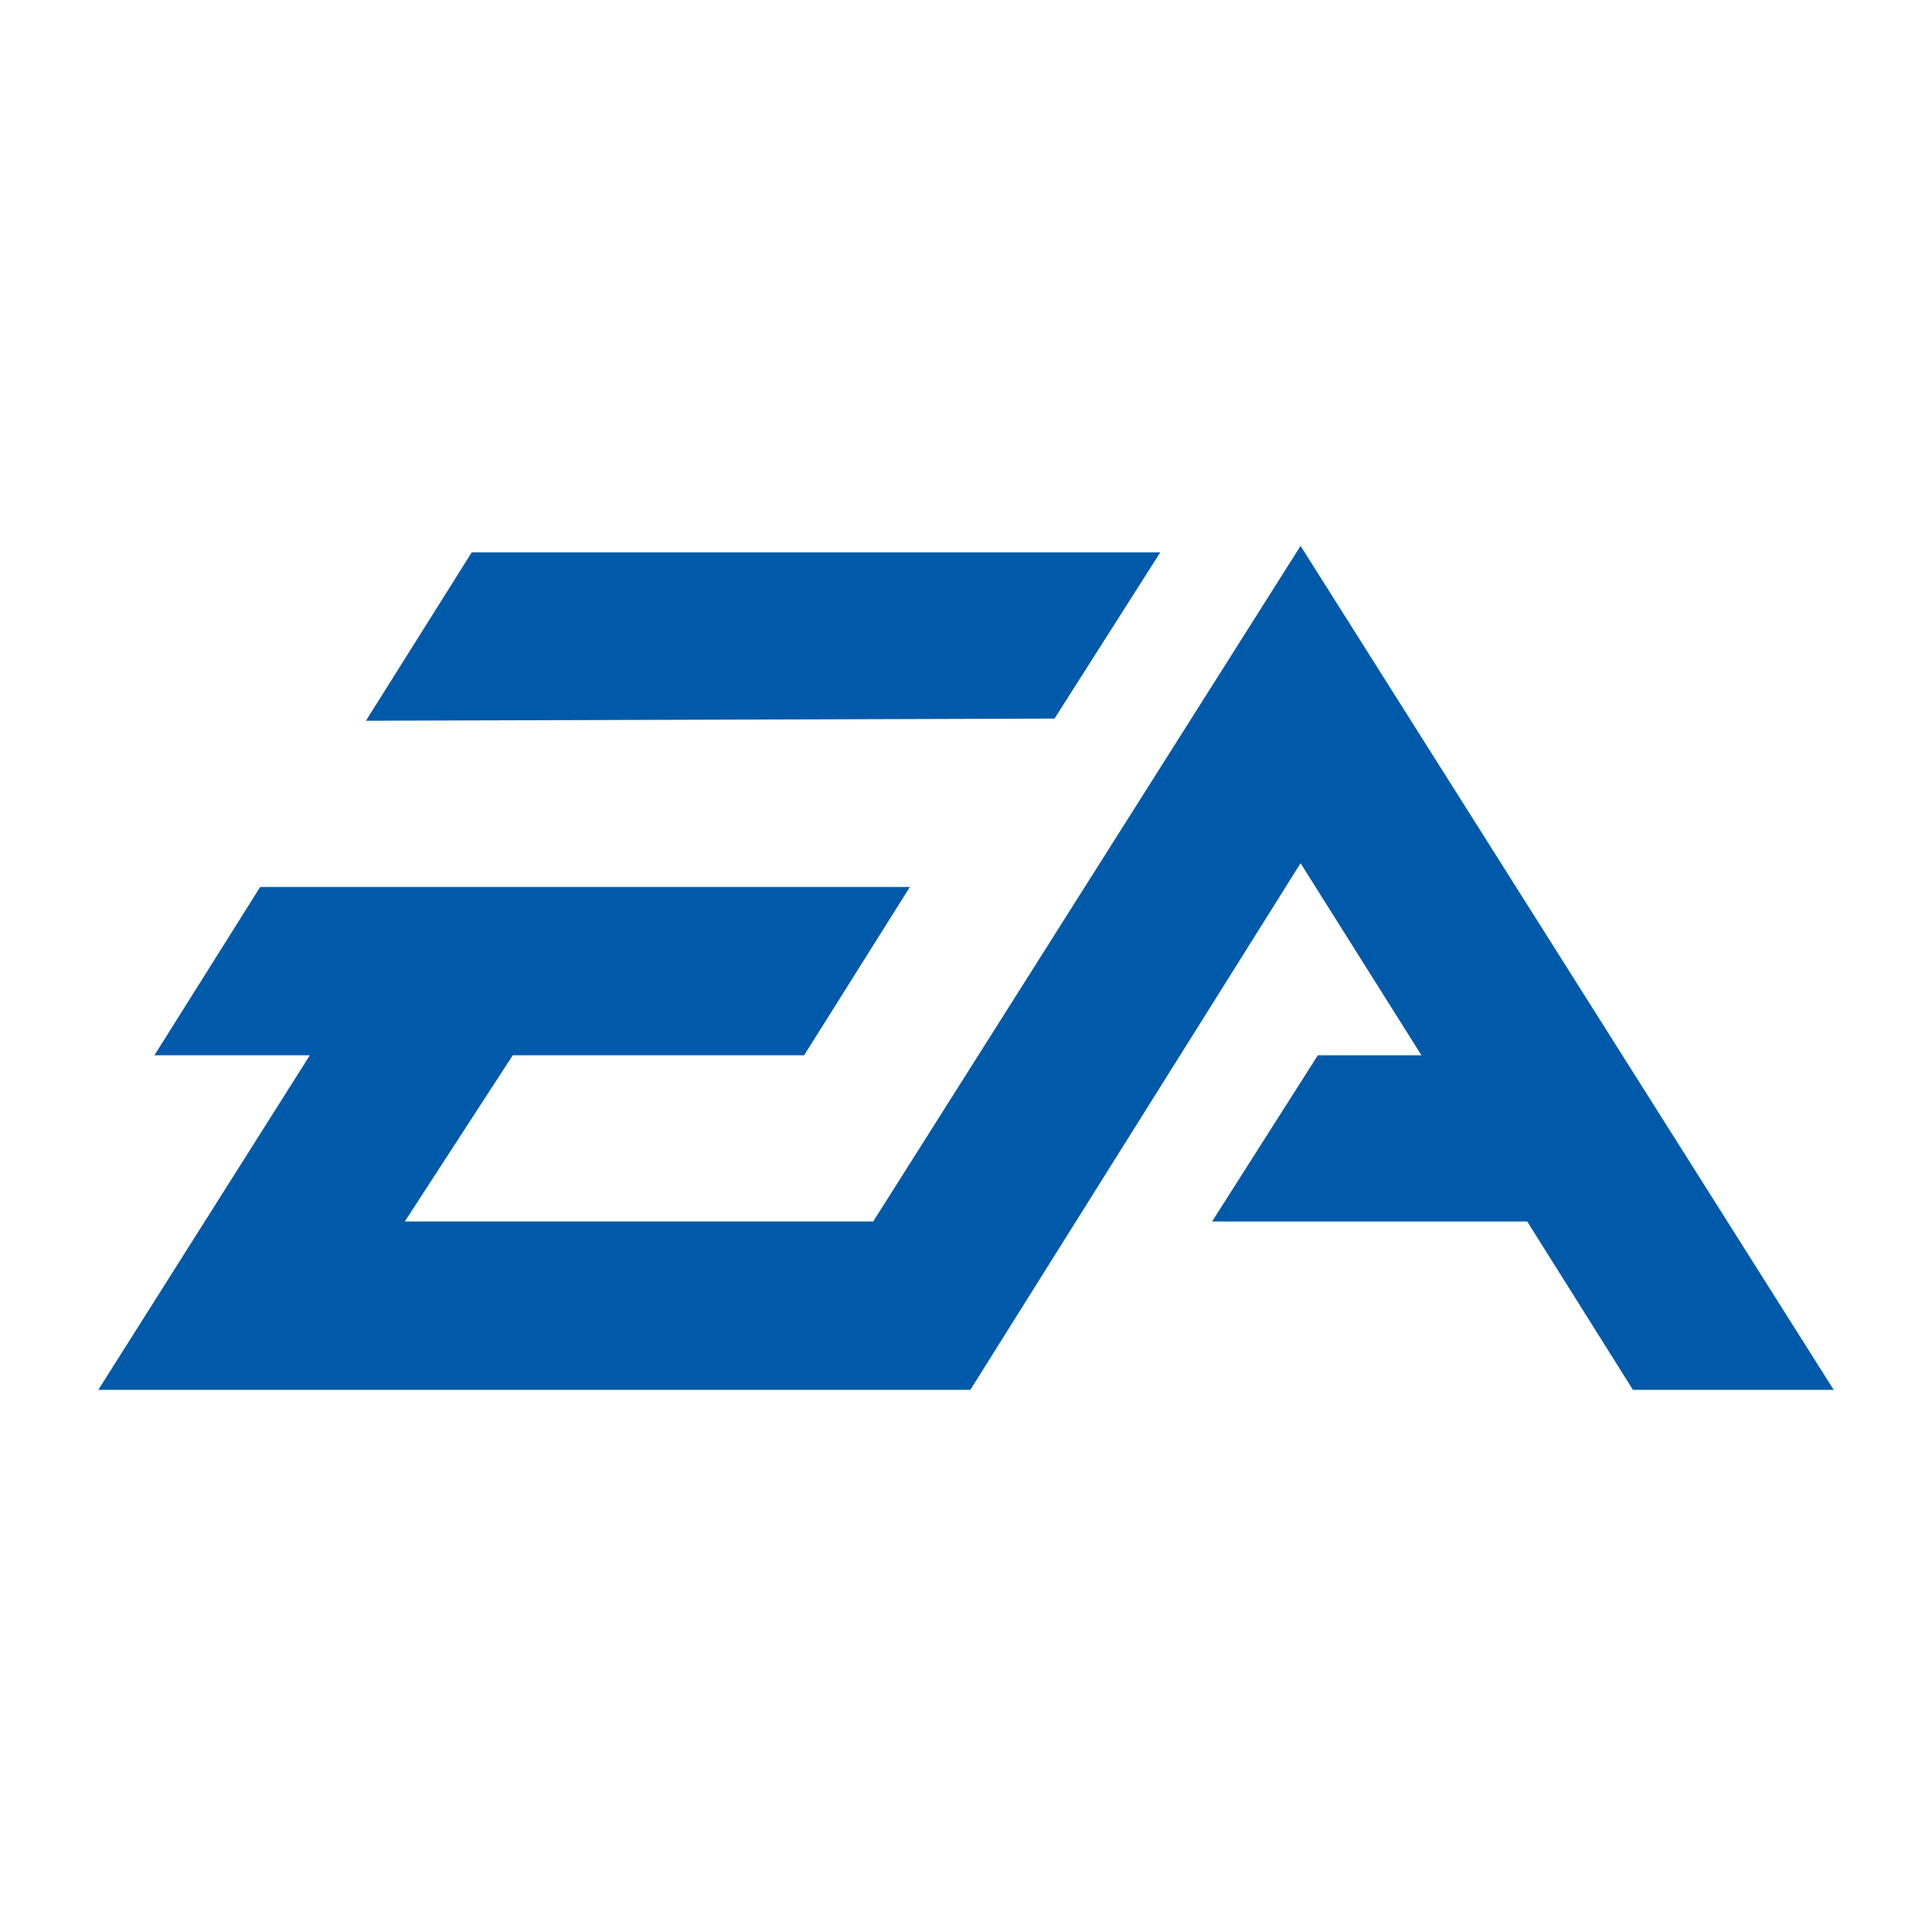
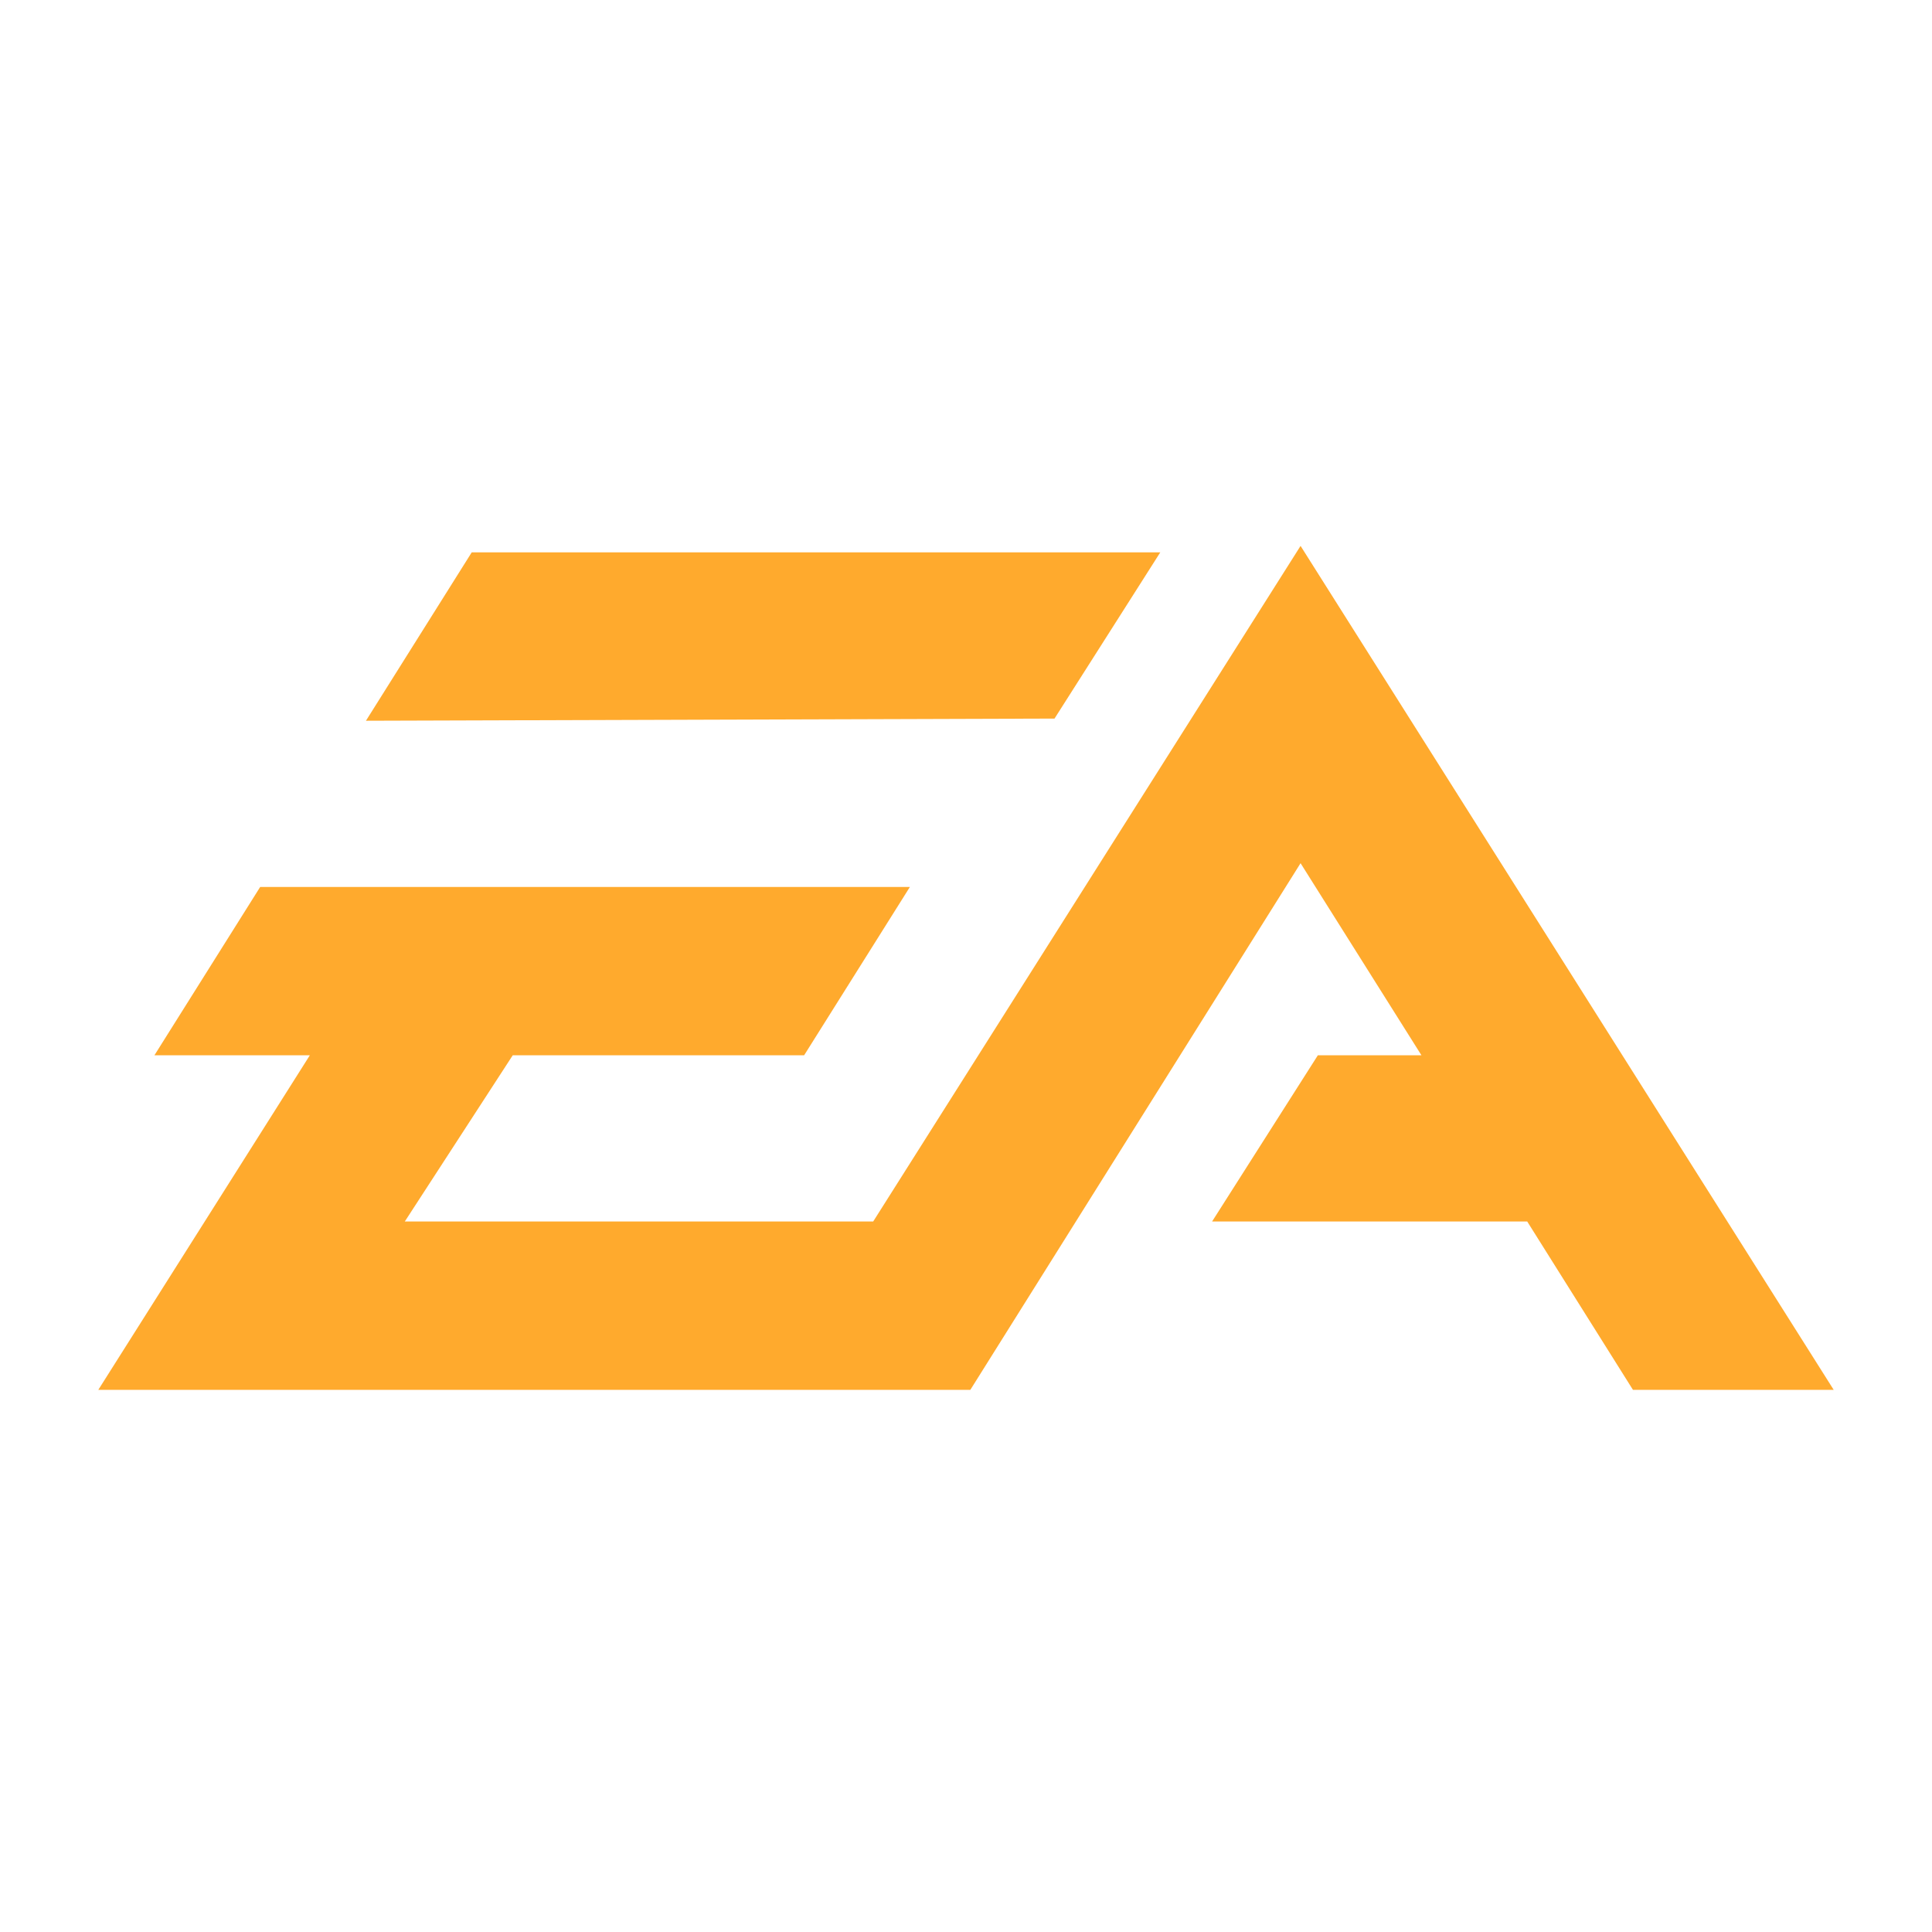
- <svg xmlns="http://www.w3.org/2000/svg" height="512px" id="形状_1_1_" style="enable-background:new 0 0 512 512;" version="1.1" viewBox="0 0 512 512" width="512px" xml:space="preserve">
+ <svg xmlns="http://www.w3.org/2000/svg" fill="#ffaa2d" height="512px" id="形状_1_1_" style="enable-background:new 0 0 512 512;" version="1.1" viewBox="0 0 512 512" width="512px" xml:space="preserve">
  <g id="形状_1">
    <g>
-       <path d="M344.663,144.668l-113.26,179.043H107.275l28.602-44.043    h77.221l28.032-44.616H68.95l-28.032,44.616h41.186l-56.059,88.664h231.1l87.519-139.576l32.038,50.912h-27.462l-28.027,44.043    h83.517l28.027,44.621h53.199L344.663,144.668z M307.483,146.384H125.01l-28.032,44.621l182.478-0.574L307.483,146.384z" style="fill-rule:evenodd;clip-rule:evenodd;fill:#005AA9;" />
+       <path d="M344.663,144.668l-113.26,179.043H107.275l28.602-44.043    h77.221l28.032-44.616H68.95l-28.032,44.616h41.186l-56.059,88.664h231.1l87.519-139.576l32.038,50.912h-27.462l-28.027,44.043    h83.517l28.027,44.621h53.199L344.663,144.668z M307.483,146.384H125.01l-28.032,44.621l182.478-0.574L307.483,146.384z" style="fill-rule:evenodd;clip-rule:evenodd;fill:#ffaa2d;" />
    </g>
  </g>
</svg>
